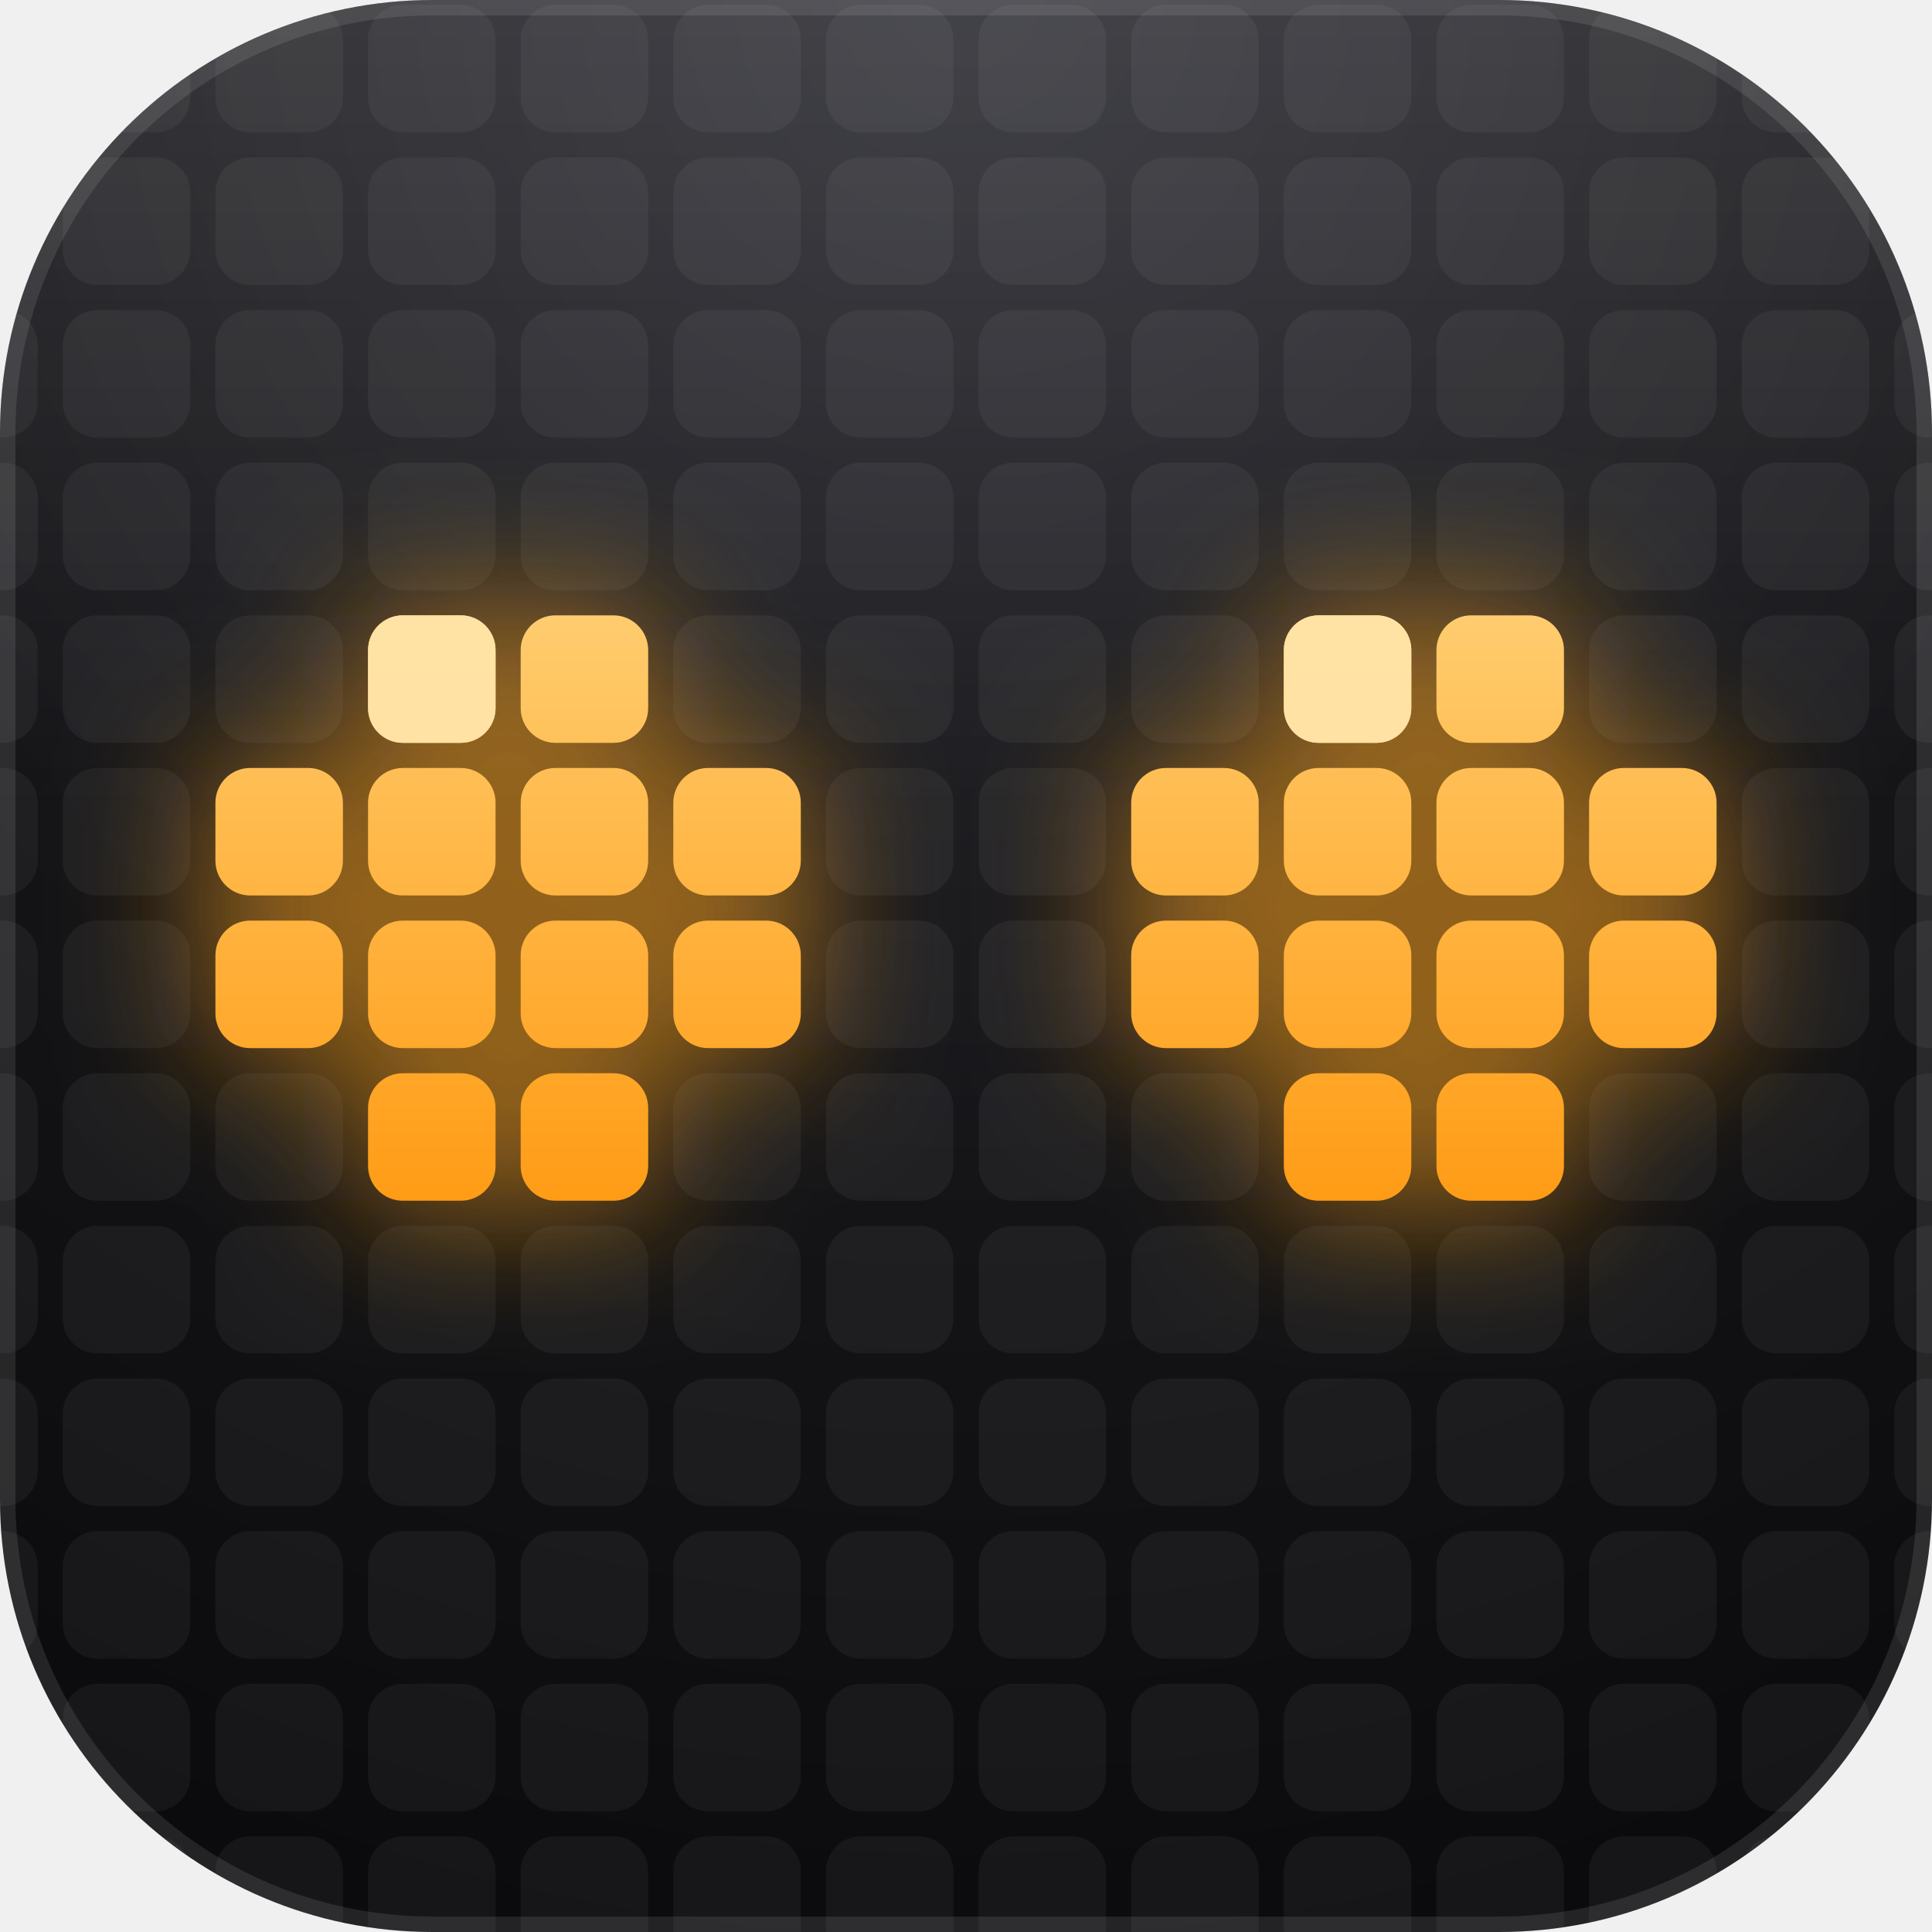
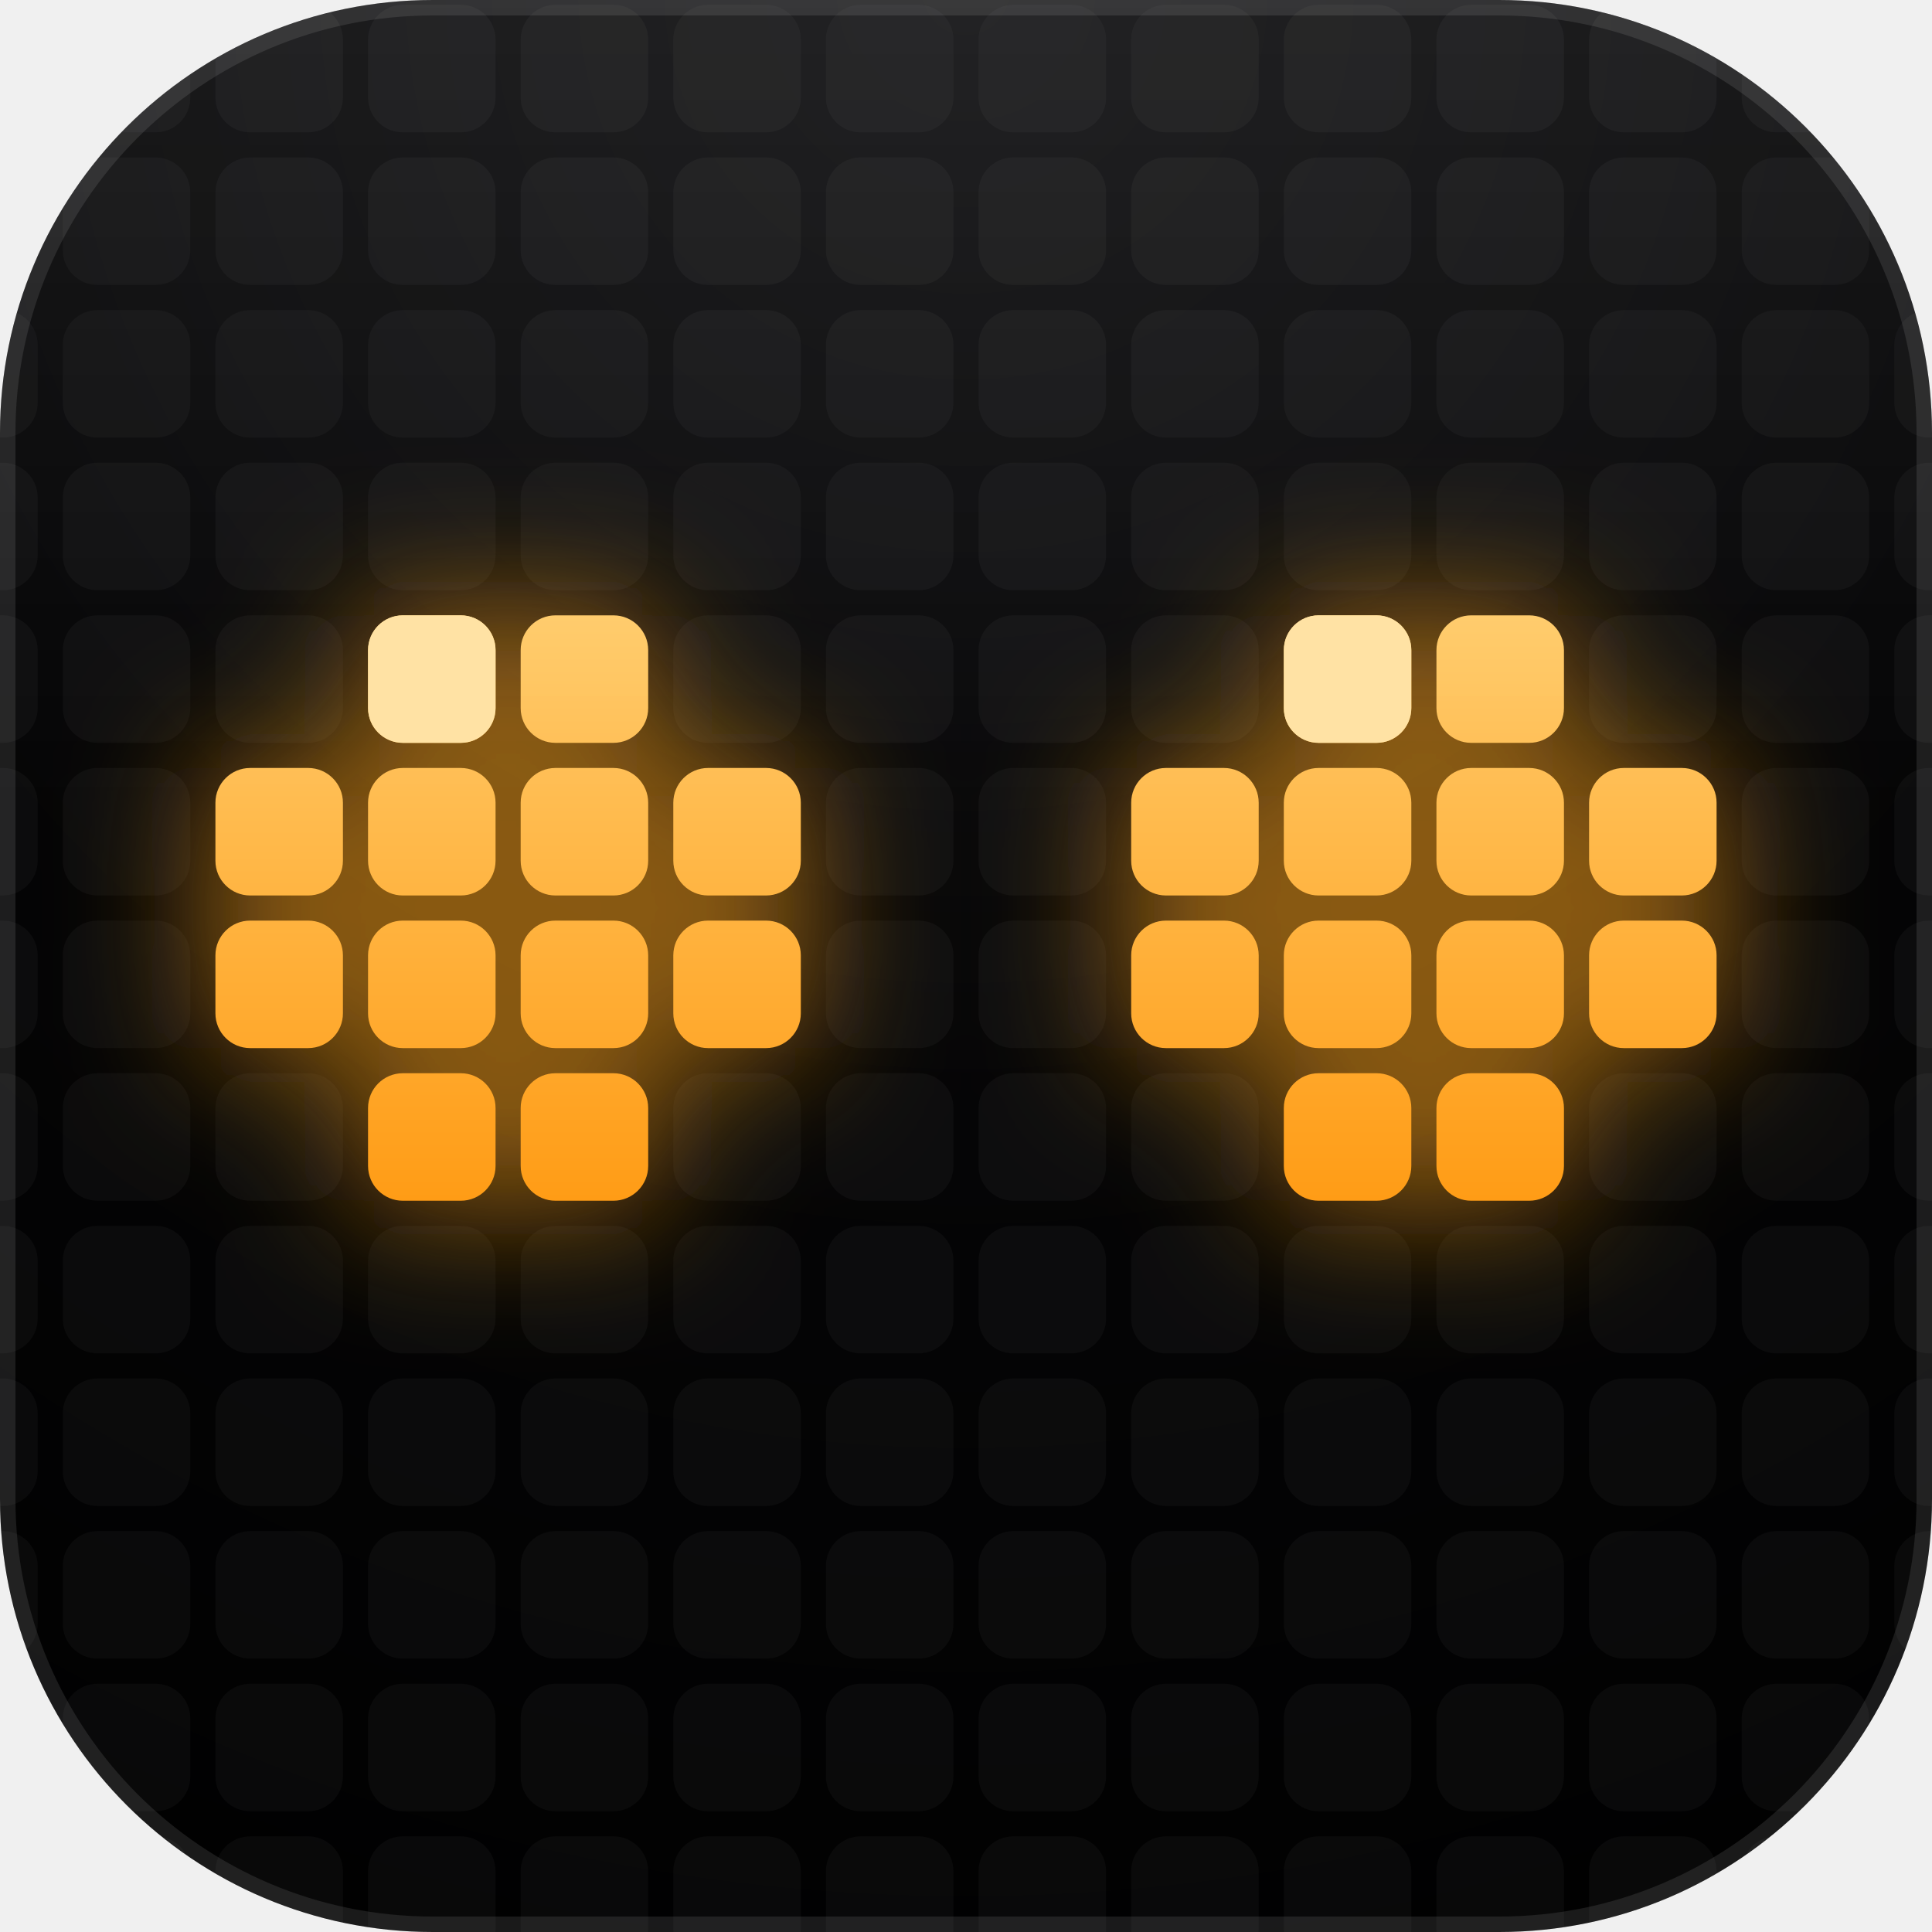
<svg xmlns="http://www.w3.org/2000/svg" viewBox="0 0 100 100">
  <defs>
    <radialGradient id="mt" cx=".5" cy="0" r="1.15">
-       <stop offset="0" stop-color="#2C2C33" />
-       <stop offset=".55" stop-color="#141417" />
-       <stop offset="1" stop-color="#08080A" />
+       <stop offset="0" stop-color="#121214" />
+       <stop offset=".5" stop-color="#050506" />
+       <stop offset="1" stop-color="#000" />
    </radialGradient>
    <linearGradient id="mh" x1="0" y1="0" x2="0" y2="1">
-       <stop offset="0" stop-color="#fff" stop-opacity=".11" />
+       <stop offset="0" stop-color="#fff" stop-opacity=".07" />
      <stop offset=".42" stop-color="#fff" stop-opacity="0" />
    </linearGradient>
    <linearGradient id="me" gradientUnits="userSpaceOnUse" x1="0" y1="31.85" x2="0" y2="63.45">
      <stop offset="0" stop-color="#FFCB6B" />
      <stop offset="1" stop-color="#FF9A12" />
    </linearGradient>
    <filter id="mg" x="-50%" y="-50%" width="200%" height="200%">
      <feGaussianBlur stdDeviation="3.8" />
    </filter>
    <clipPath id="mc">
      <rect width="100" height="100" rx="22.4" />
    </clipPath>
  </defs>
  <rect width="100" height="100" rx="22.4" fill="url(#mt)" />
-   <g fill="#fff" opacity=".05" clip-path="url(#mc)">
+   <g fill="#fff" opacity=".035" clip-path="url(#mc)">
    <rect x="-12.55" y="-7.65" width="6.6" height="6.6" rx="1.8" />
    <rect x="-12.55" y="0.25" width="6.6" height="6.6" rx="1.8" />
    <rect x="-12.55" y="8.15" width="6.6" height="6.6" rx="1.8" />
    <rect x="-12.55" y="16.05" width="6.6" height="6.6" rx="1.8" />
    <rect x="-12.55" y="23.95" width="6.6" height="6.6" rx="1.8" />
    <rect x="-12.55" y="31.85" width="6.6" height="6.6" rx="1.8" />
    <rect x="-12.55" y="39.75" width="6.6" height="6.6" rx="1.8" />
    <rect x="-12.55" y="47.65" width="6.6" height="6.6" rx="1.8" />
    <rect x="-12.55" y="55.55" width="6.6" height="6.6" rx="1.8" />
    <rect x="-12.55" y="63.45" width="6.6" height="6.6" rx="1.8" />
    <rect x="-12.55" y="71.35" width="6.6" height="6.6" rx="1.8" />
    <rect x="-12.55" y="79.25" width="6.6" height="6.6" rx="1.8" />
    <rect x="-12.55" y="87.15" width="6.6" height="6.6" rx="1.8" />
    <rect x="-12.55" y="95.05" width="6.6" height="6.6" rx="1.8" />
    <rect x="-12.55" y="102.95" width="6.6" height="6.6" rx="1.8" />
    <rect x="-12.55" y="110.85" width="6.6" height="6.6" rx="1.8" />
    <rect x="-4.65" y="-7.65" width="6.6" height="6.6" rx="1.8" />
    <rect x="-4.65" y="0.25" width="6.6" height="6.6" rx="1.8" />
    <rect x="-4.65" y="8.15" width="6.6" height="6.6" rx="1.8" />
    <rect x="-4.65" y="16.05" width="6.6" height="6.6" rx="1.8" />
    <rect x="-4.65" y="23.95" width="6.6" height="6.6" rx="1.8" />
    <rect x="-4.65" y="31.85" width="6.6" height="6.6" rx="1.8" />
    <rect x="-4.65" y="39.75" width="6.6" height="6.6" rx="1.8" />
    <rect x="-4.65" y="47.65" width="6.6" height="6.6" rx="1.8" />
    <rect x="-4.65" y="55.55" width="6.6" height="6.6" rx="1.8" />
    <rect x="-4.65" y="63.45" width="6.6" height="6.6" rx="1.8" />
    <rect x="-4.65" y="71.35" width="6.6" height="6.6" rx="1.8" />
    <rect x="-4.65" y="79.25" width="6.6" height="6.6" rx="1.8" />
    <rect x="-4.65" y="87.15" width="6.6" height="6.6" rx="1.8" />
    <rect x="-4.65" y="95.05" width="6.6" height="6.6" rx="1.8" />
    <rect x="-4.65" y="102.95" width="6.6" height="6.6" rx="1.8" />
    <rect x="-4.65" y="110.85" width="6.6" height="6.6" rx="1.8" />
    <rect x="3.25" y="-7.65" width="6.6" height="6.6" rx="1.8" />
    <rect x="3.25" y="0.25" width="6.6" height="6.6" rx="1.8" />
    <rect x="3.25" y="8.15" width="6.6" height="6.6" rx="1.8" />
    <rect x="3.25" y="16.05" width="6.6" height="6.6" rx="1.8" />
    <rect x="3.25" y="23.95" width="6.6" height="6.6" rx="1.8" />
    <rect x="3.25" y="31.85" width="6.6" height="6.6" rx="1.8" />
    <rect x="3.25" y="39.75" width="6.6" height="6.6" rx="1.8" />
    <rect x="3.25" y="47.65" width="6.6" height="6.6" rx="1.8" />
    <rect x="3.25" y="55.55" width="6.6" height="6.6" rx="1.8" />
    <rect x="3.25" y="63.45" width="6.6" height="6.6" rx="1.8" />
    <rect x="3.25" y="71.35" width="6.6" height="6.6" rx="1.8" />
    <rect x="3.25" y="79.25" width="6.6" height="6.6" rx="1.8" />
    <rect x="3.25" y="87.15" width="6.6" height="6.6" rx="1.8" />
    <rect x="3.25" y="95.05" width="6.6" height="6.6" rx="1.8" />
    <rect x="3.25" y="102.95" width="6.6" height="6.6" rx="1.8" />
    <rect x="3.25" y="110.85" width="6.6" height="6.6" rx="1.8" />
    <rect x="11.15" y="-7.65" width="6.6" height="6.6" rx="1.8" />
    <rect x="11.15" y="0.25" width="6.6" height="6.6" rx="1.8" />
    <rect x="11.15" y="8.15" width="6.6" height="6.6" rx="1.8" />
    <rect x="11.15" y="16.05" width="6.6" height="6.6" rx="1.8" />
    <rect x="11.15" y="23.95" width="6.6" height="6.6" rx="1.8" />
    <rect x="11.15" y="31.85" width="6.6" height="6.6" rx="1.8" />
    <rect x="11.15" y="55.55" width="6.6" height="6.6" rx="1.8" />
    <rect x="11.15" y="63.45" width="6.6" height="6.6" rx="1.8" />
    <rect x="11.15" y="71.35" width="6.6" height="6.6" rx="1.8" />
    <rect x="11.15" y="79.25" width="6.6" height="6.6" rx="1.8" />
    <rect x="11.15" y="87.15" width="6.6" height="6.6" rx="1.8" />
    <rect x="11.15" y="95.05" width="6.6" height="6.6" rx="1.8" />
    <rect x="11.15" y="102.95" width="6.6" height="6.6" rx="1.8" />
    <rect x="11.15" y="110.85" width="6.6" height="6.6" rx="1.8" />
    <rect x="19.05" y="-7.65" width="6.6" height="6.6" rx="1.8" />
    <rect x="19.05" y="0.25" width="6.6" height="6.6" rx="1.8" />
    <rect x="19.05" y="8.15" width="6.6" height="6.6" rx="1.8" />
    <rect x="19.05" y="16.05" width="6.6" height="6.6" rx="1.8" />
    <rect x="19.05" y="23.95" width="6.6" height="6.6" rx="1.8" />
    <rect x="19.05" y="63.45" width="6.6" height="6.6" rx="1.8" />
    <rect x="19.05" y="71.35" width="6.6" height="6.6" rx="1.8" />
    <rect x="19.05" y="79.25" width="6.6" height="6.6" rx="1.8" />
    <rect x="19.05" y="87.15" width="6.6" height="6.6" rx="1.8" />
    <rect x="19.05" y="95.05" width="6.6" height="6.6" rx="1.8" />
    <rect x="19.05" y="102.95" width="6.6" height="6.6" rx="1.8" />
    <rect x="19.05" y="110.85" width="6.6" height="6.6" rx="1.8" />
    <rect x="26.95" y="-7.65" width="6.6" height="6.6" rx="1.8" />
    <rect x="26.95" y="0.25" width="6.6" height="6.6" rx="1.8" />
    <rect x="26.95" y="8.15" width="6.6" height="6.6" rx="1.8" />
    <rect x="26.95" y="16.05" width="6.6" height="6.6" rx="1.8" />
    <rect x="26.95" y="23.95" width="6.6" height="6.6" rx="1.8" />
    <rect x="26.95" y="63.45" width="6.6" height="6.6" rx="1.8" />
    <rect x="26.95" y="71.35" width="6.6" height="6.6" rx="1.8" />
    <rect x="26.95" y="79.25" width="6.6" height="6.6" rx="1.8" />
    <rect x="26.95" y="87.15" width="6.6" height="6.6" rx="1.8" />
    <rect x="26.95" y="95.05" width="6.6" height="6.6" rx="1.8" />
    <rect x="26.95" y="102.95" width="6.6" height="6.6" rx="1.8" />
    <rect x="26.95" y="110.85" width="6.6" height="6.6" rx="1.8" />
    <rect x="34.85" y="-7.65" width="6.6" height="6.6" rx="1.8" />
    <rect x="34.85" y="0.25" width="6.6" height="6.6" rx="1.8" />
    <rect x="34.85" y="8.15" width="6.6" height="6.6" rx="1.8" />
    <rect x="34.85" y="16.05" width="6.6" height="6.6" rx="1.8" />
    <rect x="34.85" y="23.95" width="6.6" height="6.6" rx="1.8" />
    <rect x="34.85" y="31.85" width="6.6" height="6.6" rx="1.8" />
    <rect x="34.85" y="55.55" width="6.6" height="6.6" rx="1.8" />
    <rect x="34.85" y="63.45" width="6.6" height="6.6" rx="1.8" />
    <rect x="34.85" y="71.35" width="6.6" height="6.6" rx="1.8" />
    <rect x="34.85" y="79.25" width="6.6" height="6.6" rx="1.8" />
    <rect x="34.85" y="87.15" width="6.6" height="6.6" rx="1.8" />
    <rect x="34.85" y="95.05" width="6.6" height="6.6" rx="1.8" />
    <rect x="34.85" y="102.95" width="6.6" height="6.6" rx="1.8" />
    <rect x="34.85" y="110.85" width="6.6" height="6.6" rx="1.8" />
    <rect x="42.75" y="-7.65" width="6.6" height="6.6" rx="1.8" />
    <rect x="42.75" y="0.25" width="6.6" height="6.6" rx="1.8" />
    <rect x="42.75" y="8.15" width="6.6" height="6.6" rx="1.8" />
    <rect x="42.75" y="16.05" width="6.6" height="6.6" rx="1.8" />
    <rect x="42.75" y="23.95" width="6.6" height="6.6" rx="1.8" />
    <rect x="42.75" y="31.85" width="6.6" height="6.6" rx="1.8" />
    <rect x="42.75" y="39.75" width="6.6" height="6.6" rx="1.8" />
    <rect x="42.75" y="47.65" width="6.6" height="6.6" rx="1.8" />
    <rect x="42.75" y="55.55" width="6.6" height="6.6" rx="1.8" />
    <rect x="42.75" y="63.45" width="6.6" height="6.6" rx="1.8" />
    <rect x="42.75" y="71.35" width="6.6" height="6.6" rx="1.8" />
    <rect x="42.75" y="79.25" width="6.6" height="6.6" rx="1.8" />
    <rect x="42.75" y="87.15" width="6.6" height="6.6" rx="1.8" />
    <rect x="42.75" y="95.05" width="6.6" height="6.6" rx="1.8" />
    <rect x="42.75" y="102.95" width="6.6" height="6.6" rx="1.8" />
    <rect x="42.75" y="110.85" width="6.6" height="6.6" rx="1.8" />
    <rect x="50.65" y="-7.65" width="6.6" height="6.6" rx="1.8" />
    <rect x="50.65" y="0.25" width="6.6" height="6.6" rx="1.8" />
    <rect x="50.65" y="8.15" width="6.6" height="6.6" rx="1.8" />
    <rect x="50.65" y="16.05" width="6.6" height="6.6" rx="1.8" />
    <rect x="50.65" y="23.95" width="6.6" height="6.6" rx="1.8" />
    <rect x="50.65" y="31.85" width="6.6" height="6.6" rx="1.8" />
    <rect x="50.65" y="39.75" width="6.6" height="6.6" rx="1.8" />
    <rect x="50.65" y="47.65" width="6.6" height="6.6" rx="1.8" />
    <rect x="50.65" y="55.55" width="6.6" height="6.6" rx="1.8" />
    <rect x="50.65" y="63.45" width="6.6" height="6.6" rx="1.8" />
    <rect x="50.65" y="71.35" width="6.6" height="6.6" rx="1.8" />
    <rect x="50.65" y="79.25" width="6.6" height="6.6" rx="1.8" />
    <rect x="50.65" y="87.15" width="6.6" height="6.6" rx="1.8" />
    <rect x="50.65" y="95.05" width="6.6" height="6.6" rx="1.8" />
    <rect x="50.65" y="102.95" width="6.6" height="6.6" rx="1.8" />
    <rect x="50.65" y="110.85" width="6.6" height="6.6" rx="1.8" />
    <rect x="58.55" y="-7.65" width="6.6" height="6.6" rx="1.8" />
    <rect x="58.55" y="0.25" width="6.6" height="6.6" rx="1.8" />
    <rect x="58.55" y="8.15" width="6.6" height="6.6" rx="1.8" />
    <rect x="58.55" y="16.05" width="6.6" height="6.6" rx="1.8" />
    <rect x="58.55" y="23.95" width="6.6" height="6.6" rx="1.8" />
    <rect x="58.55" y="31.85" width="6.6" height="6.6" rx="1.8" />
    <rect x="58.55" y="55.55" width="6.6" height="6.6" rx="1.8" />
    <rect x="58.55" y="63.45" width="6.6" height="6.6" rx="1.8" />
    <rect x="58.55" y="71.35" width="6.6" height="6.6" rx="1.8" />
    <rect x="58.55" y="79.25" width="6.6" height="6.6" rx="1.8" />
    <rect x="58.55" y="87.15" width="6.6" height="6.6" rx="1.8" />
    <rect x="58.55" y="95.05" width="6.6" height="6.6" rx="1.8" />
    <rect x="58.55" y="102.95" width="6.6" height="6.6" rx="1.8" />
    <rect x="58.55" y="110.85" width="6.6" height="6.6" rx="1.8" />
    <rect x="66.45" y="-7.65" width="6.6" height="6.6" rx="1.8" />
    <rect x="66.45" y="0.25" width="6.6" height="6.6" rx="1.8" />
    <rect x="66.45" y="8.15" width="6.6" height="6.6" rx="1.8" />
    <rect x="66.45" y="16.05" width="6.6" height="6.6" rx="1.8" />
    <rect x="66.45" y="23.95" width="6.6" height="6.6" rx="1.8" />
    <rect x="66.45" y="63.45" width="6.6" height="6.6" rx="1.8" />
    <rect x="66.45" y="71.35" width="6.6" height="6.6" rx="1.8" />
    <rect x="66.45" y="79.25" width="6.6" height="6.6" rx="1.8" />
    <rect x="66.45" y="87.15" width="6.6" height="6.6" rx="1.8" />
    <rect x="66.45" y="95.05" width="6.6" height="6.6" rx="1.8" />
    <rect x="66.45" y="102.95" width="6.6" height="6.6" rx="1.8" />
    <rect x="66.45" y="110.85" width="6.6" height="6.6" rx="1.8" />
    <rect x="74.35" y="-7.65" width="6.6" height="6.6" rx="1.8" />
    <rect x="74.35" y="0.25" width="6.6" height="6.6" rx="1.8" />
    <rect x="74.35" y="8.15" width="6.6" height="6.6" rx="1.8" />
    <rect x="74.35" y="16.05" width="6.6" height="6.6" rx="1.8" />
    <rect x="74.35" y="23.95" width="6.6" height="6.6" rx="1.8" />
    <rect x="74.35" y="63.45" width="6.6" height="6.6" rx="1.8" />
    <rect x="74.35" y="71.35" width="6.6" height="6.6" rx="1.8" />
    <rect x="74.35" y="79.25" width="6.6" height="6.6" rx="1.8" />
    <rect x="74.35" y="87.15" width="6.6" height="6.6" rx="1.8" />
    <rect x="74.35" y="95.05" width="6.6" height="6.6" rx="1.8" />
    <rect x="74.35" y="102.95" width="6.6" height="6.6" rx="1.8" />
    <rect x="74.35" y="110.85" width="6.6" height="6.6" rx="1.8" />
    <rect x="82.25" y="-7.65" width="6.6" height="6.6" rx="1.8" />
    <rect x="82.25" y="0.25" width="6.6" height="6.6" rx="1.8" />
    <rect x="82.25" y="8.15" width="6.6" height="6.6" rx="1.8" />
    <rect x="82.25" y="16.05" width="6.6" height="6.6" rx="1.8" />
    <rect x="82.25" y="23.95" width="6.6" height="6.6" rx="1.8" />
    <rect x="82.25" y="31.85" width="6.6" height="6.6" rx="1.8" />
    <rect x="82.25" y="55.55" width="6.6" height="6.6" rx="1.8" />
    <rect x="82.25" y="63.45" width="6.6" height="6.6" rx="1.8" />
    <rect x="82.25" y="71.35" width="6.6" height="6.6" rx="1.8" />
    <rect x="82.25" y="79.25" width="6.6" height="6.6" rx="1.8" />
    <rect x="82.25" y="87.15" width="6.6" height="6.6" rx="1.8" />
    <rect x="82.25" y="95.05" width="6.6" height="6.6" rx="1.8" />
    <rect x="82.25" y="102.95" width="6.6" height="6.6" rx="1.8" />
    <rect x="82.25" y="110.85" width="6.6" height="6.6" rx="1.8" />
    <rect x="90.15" y="-7.65" width="6.6" height="6.6" rx="1.8" />
    <rect x="90.15" y="0.25" width="6.6" height="6.6" rx="1.8" />
    <rect x="90.15" y="8.15" width="6.6" height="6.6" rx="1.8" />
    <rect x="90.15" y="16.05" width="6.6" height="6.6" rx="1.8" />
    <rect x="90.15" y="23.95" width="6.6" height="6.6" rx="1.8" />
    <rect x="90.15" y="31.85" width="6.6" height="6.6" rx="1.8" />
    <rect x="90.15" y="39.75" width="6.6" height="6.6" rx="1.8" />
    <rect x="90.15" y="47.65" width="6.6" height="6.6" rx="1.8" />
    <rect x="90.15" y="55.55" width="6.6" height="6.6" rx="1.8" />
    <rect x="90.15" y="63.45" width="6.6" height="6.6" rx="1.8" />
    <rect x="90.15" y="71.35" width="6.6" height="6.6" rx="1.8" />
    <rect x="90.15" y="79.25" width="6.6" height="6.6" rx="1.8" />
    <rect x="90.15" y="87.15" width="6.6" height="6.6" rx="1.8" />
    <rect x="90.15" y="95.05" width="6.6" height="6.6" rx="1.8" />
    <rect x="90.15" y="102.95" width="6.6" height="6.6" rx="1.8" />
    <rect x="90.15" y="110.85" width="6.6" height="6.6" rx="1.8" />
    <rect x="98.05" y="-7.65" width="6.6" height="6.6" rx="1.8" />
    <rect x="98.05" y="0.25" width="6.6" height="6.6" rx="1.8" />
    <rect x="98.05" y="8.15" width="6.6" height="6.6" rx="1.8" />
    <rect x="98.05" y="16.05" width="6.6" height="6.6" rx="1.8" />
    <rect x="98.05" y="23.95" width="6.6" height="6.6" rx="1.8" />
    <rect x="98.05" y="31.85" width="6.6" height="6.6" rx="1.8" />
    <rect x="98.05" y="39.75" width="6.6" height="6.6" rx="1.8" />
    <rect x="98.05" y="47.65" width="6.6" height="6.6" rx="1.8" />
    <rect x="98.05" y="55.55" width="6.6" height="6.6" rx="1.8" />
    <rect x="98.05" y="63.45" width="6.6" height="6.6" rx="1.8" />
    <rect x="98.05" y="71.35" width="6.6" height="6.6" rx="1.8" />
    <rect x="98.05" y="79.25" width="6.6" height="6.6" rx="1.8" />
    <rect x="98.05" y="87.15" width="6.6" height="6.6" rx="1.8" />
    <rect x="98.05" y="95.05" width="6.6" height="6.6" rx="1.8" />
    <rect x="98.05" y="102.95" width="6.6" height="6.6" rx="1.8" />
    <rect x="98.05" y="110.85" width="6.6" height="6.6" rx="1.8" />
    <rect x="105.95" y="-7.65" width="6.6" height="6.6" rx="1.8" />
    <rect x="105.95" y="0.25" width="6.6" height="6.6" rx="1.8" />
    <rect x="105.95" y="8.15" width="6.6" height="6.6" rx="1.8" />
    <rect x="105.95" y="16.05" width="6.6" height="6.6" rx="1.8" />
    <rect x="105.95" y="23.95" width="6.6" height="6.6" rx="1.8" />
    <rect x="105.95" y="31.85" width="6.6" height="6.6" rx="1.8" />
    <rect x="105.95" y="39.75" width="6.6" height="6.6" rx="1.8" />
    <rect x="105.95" y="47.65" width="6.6" height="6.6" rx="1.8" />
    <rect x="105.95" y="55.55" width="6.6" height="6.6" rx="1.8" />
    <rect x="105.95" y="63.45" width="6.6" height="6.6" rx="1.8" />
    <rect x="105.95" y="71.35" width="6.6" height="6.6" rx="1.8" />
    <rect x="105.95" y="79.25" width="6.6" height="6.6" rx="1.8" />
    <rect x="105.95" y="87.15" width="6.6" height="6.6" rx="1.8" />
    <rect x="105.95" y="95.05" width="6.6" height="6.6" rx="1.8" />
    <rect x="105.95" y="102.95" width="6.6" height="6.6" rx="1.8" />
    <rect x="105.95" y="110.85" width="6.6" height="6.6" rx="1.8" />
  </g>
  <g fill="#FFA41C" opacity=".8" filter="url(#mg)">
    <rect x="19.05" y="31.85" width="6.6" height="6.6" rx="1.8" />
    <rect x="66.45" y="31.85" width="6.6" height="6.6" rx="1.8" />
    <rect x="26.95" y="31.85" width="6.6" height="6.6" rx="1.8" />
    <rect x="74.35" y="31.85" width="6.6" height="6.6" rx="1.8" />
    <rect x="11.15" y="39.75" width="6.6" height="6.6" rx="1.8" />
    <rect x="58.55" y="39.75" width="6.6" height="6.6" rx="1.8" />
    <rect x="19.05" y="39.75" width="6.6" height="6.6" rx="1.8" />
    <rect x="66.45" y="39.75" width="6.6" height="6.6" rx="1.8" />
    <rect x="26.95" y="39.75" width="6.6" height="6.6" rx="1.8" />
    <rect x="74.35" y="39.75" width="6.6" height="6.6" rx="1.8" />
    <rect x="34.85" y="39.75" width="6.6" height="6.6" rx="1.8" />
    <rect x="82.25" y="39.75" width="6.6" height="6.6" rx="1.8" />
    <rect x="11.15" y="47.65" width="6.6" height="6.6" rx="1.8" />
    <rect x="58.55" y="47.65" width="6.6" height="6.6" rx="1.8" />
    <rect x="19.05" y="47.65" width="6.6" height="6.6" rx="1.8" />
    <rect x="66.45" y="47.65" width="6.6" height="6.6" rx="1.8" />
    <rect x="26.95" y="47.65" width="6.6" height="6.6" rx="1.8" />
    <rect x="74.35" y="47.65" width="6.6" height="6.6" rx="1.8" />
    <rect x="34.85" y="47.65" width="6.6" height="6.6" rx="1.8" />
    <rect x="82.25" y="47.65" width="6.6" height="6.6" rx="1.8" />
    <rect x="19.05" y="55.55" width="6.6" height="6.6" rx="1.8" />
    <rect x="66.45" y="55.55" width="6.6" height="6.6" rx="1.8" />
    <rect x="26.95" y="55.55" width="6.6" height="6.6" rx="1.8" />
    <rect x="74.35" y="55.55" width="6.6" height="6.6" rx="1.8" />
  </g>
  <g fill="url(#me)">
    <rect x="19.05" y="31.85" width="6.6" height="6.6" rx="1.8" />
    <rect x="66.45" y="31.85" width="6.6" height="6.6" rx="1.8" />
    <rect x="26.95" y="31.85" width="6.6" height="6.6" rx="1.8" />
    <rect x="74.35" y="31.85" width="6.6" height="6.6" rx="1.8" />
    <rect x="11.15" y="39.75" width="6.6" height="6.6" rx="1.8" />
    <rect x="58.55" y="39.75" width="6.6" height="6.6" rx="1.8" />
    <rect x="19.05" y="39.75" width="6.6" height="6.6" rx="1.8" />
    <rect x="66.45" y="39.75" width="6.6" height="6.6" rx="1.8" />
    <rect x="26.95" y="39.75" width="6.6" height="6.6" rx="1.8" />
    <rect x="74.35" y="39.75" width="6.6" height="6.6" rx="1.8" />
    <rect x="34.85" y="39.75" width="6.6" height="6.6" rx="1.8" />
    <rect x="82.25" y="39.75" width="6.6" height="6.6" rx="1.8" />
    <rect x="11.15" y="47.65" width="6.6" height="6.6" rx="1.8" />
    <rect x="58.55" y="47.65" width="6.6" height="6.6" rx="1.8" />
    <rect x="19.05" y="47.65" width="6.6" height="6.6" rx="1.8" />
    <rect x="66.45" y="47.65" width="6.6" height="6.6" rx="1.8" />
    <rect x="26.95" y="47.65" width="6.6" height="6.6" rx="1.8" />
    <rect x="74.35" y="47.65" width="6.6" height="6.6" rx="1.8" />
    <rect x="34.85" y="47.65" width="6.6" height="6.6" rx="1.8" />
    <rect x="82.25" y="47.65" width="6.6" height="6.6" rx="1.8" />
    <rect x="19.05" y="55.55" width="6.6" height="6.6" rx="1.8" />
    <rect x="66.45" y="55.55" width="6.6" height="6.6" rx="1.8" />
    <rect x="26.95" y="55.55" width="6.6" height="6.6" rx="1.8" />
    <rect x="74.35" y="55.55" width="6.6" height="6.6" rx="1.8" />
  </g>
  <g fill="#FFE2A3">
    <rect x="19.05" y="31.85" width="6.6" height="6.6" rx="1.8" />
    <rect x="66.45" y="31.85" width="6.6" height="6.6" rx="1.8" />
  </g>
  <rect width="100" height="100" rx="22.4" fill="url(#mh)" />
  <rect x=".4" y=".4" width="99.2" height="99.2" rx="22" fill="none" stroke="#fff" stroke-opacity=".1" stroke-width=".8" />
</svg>
